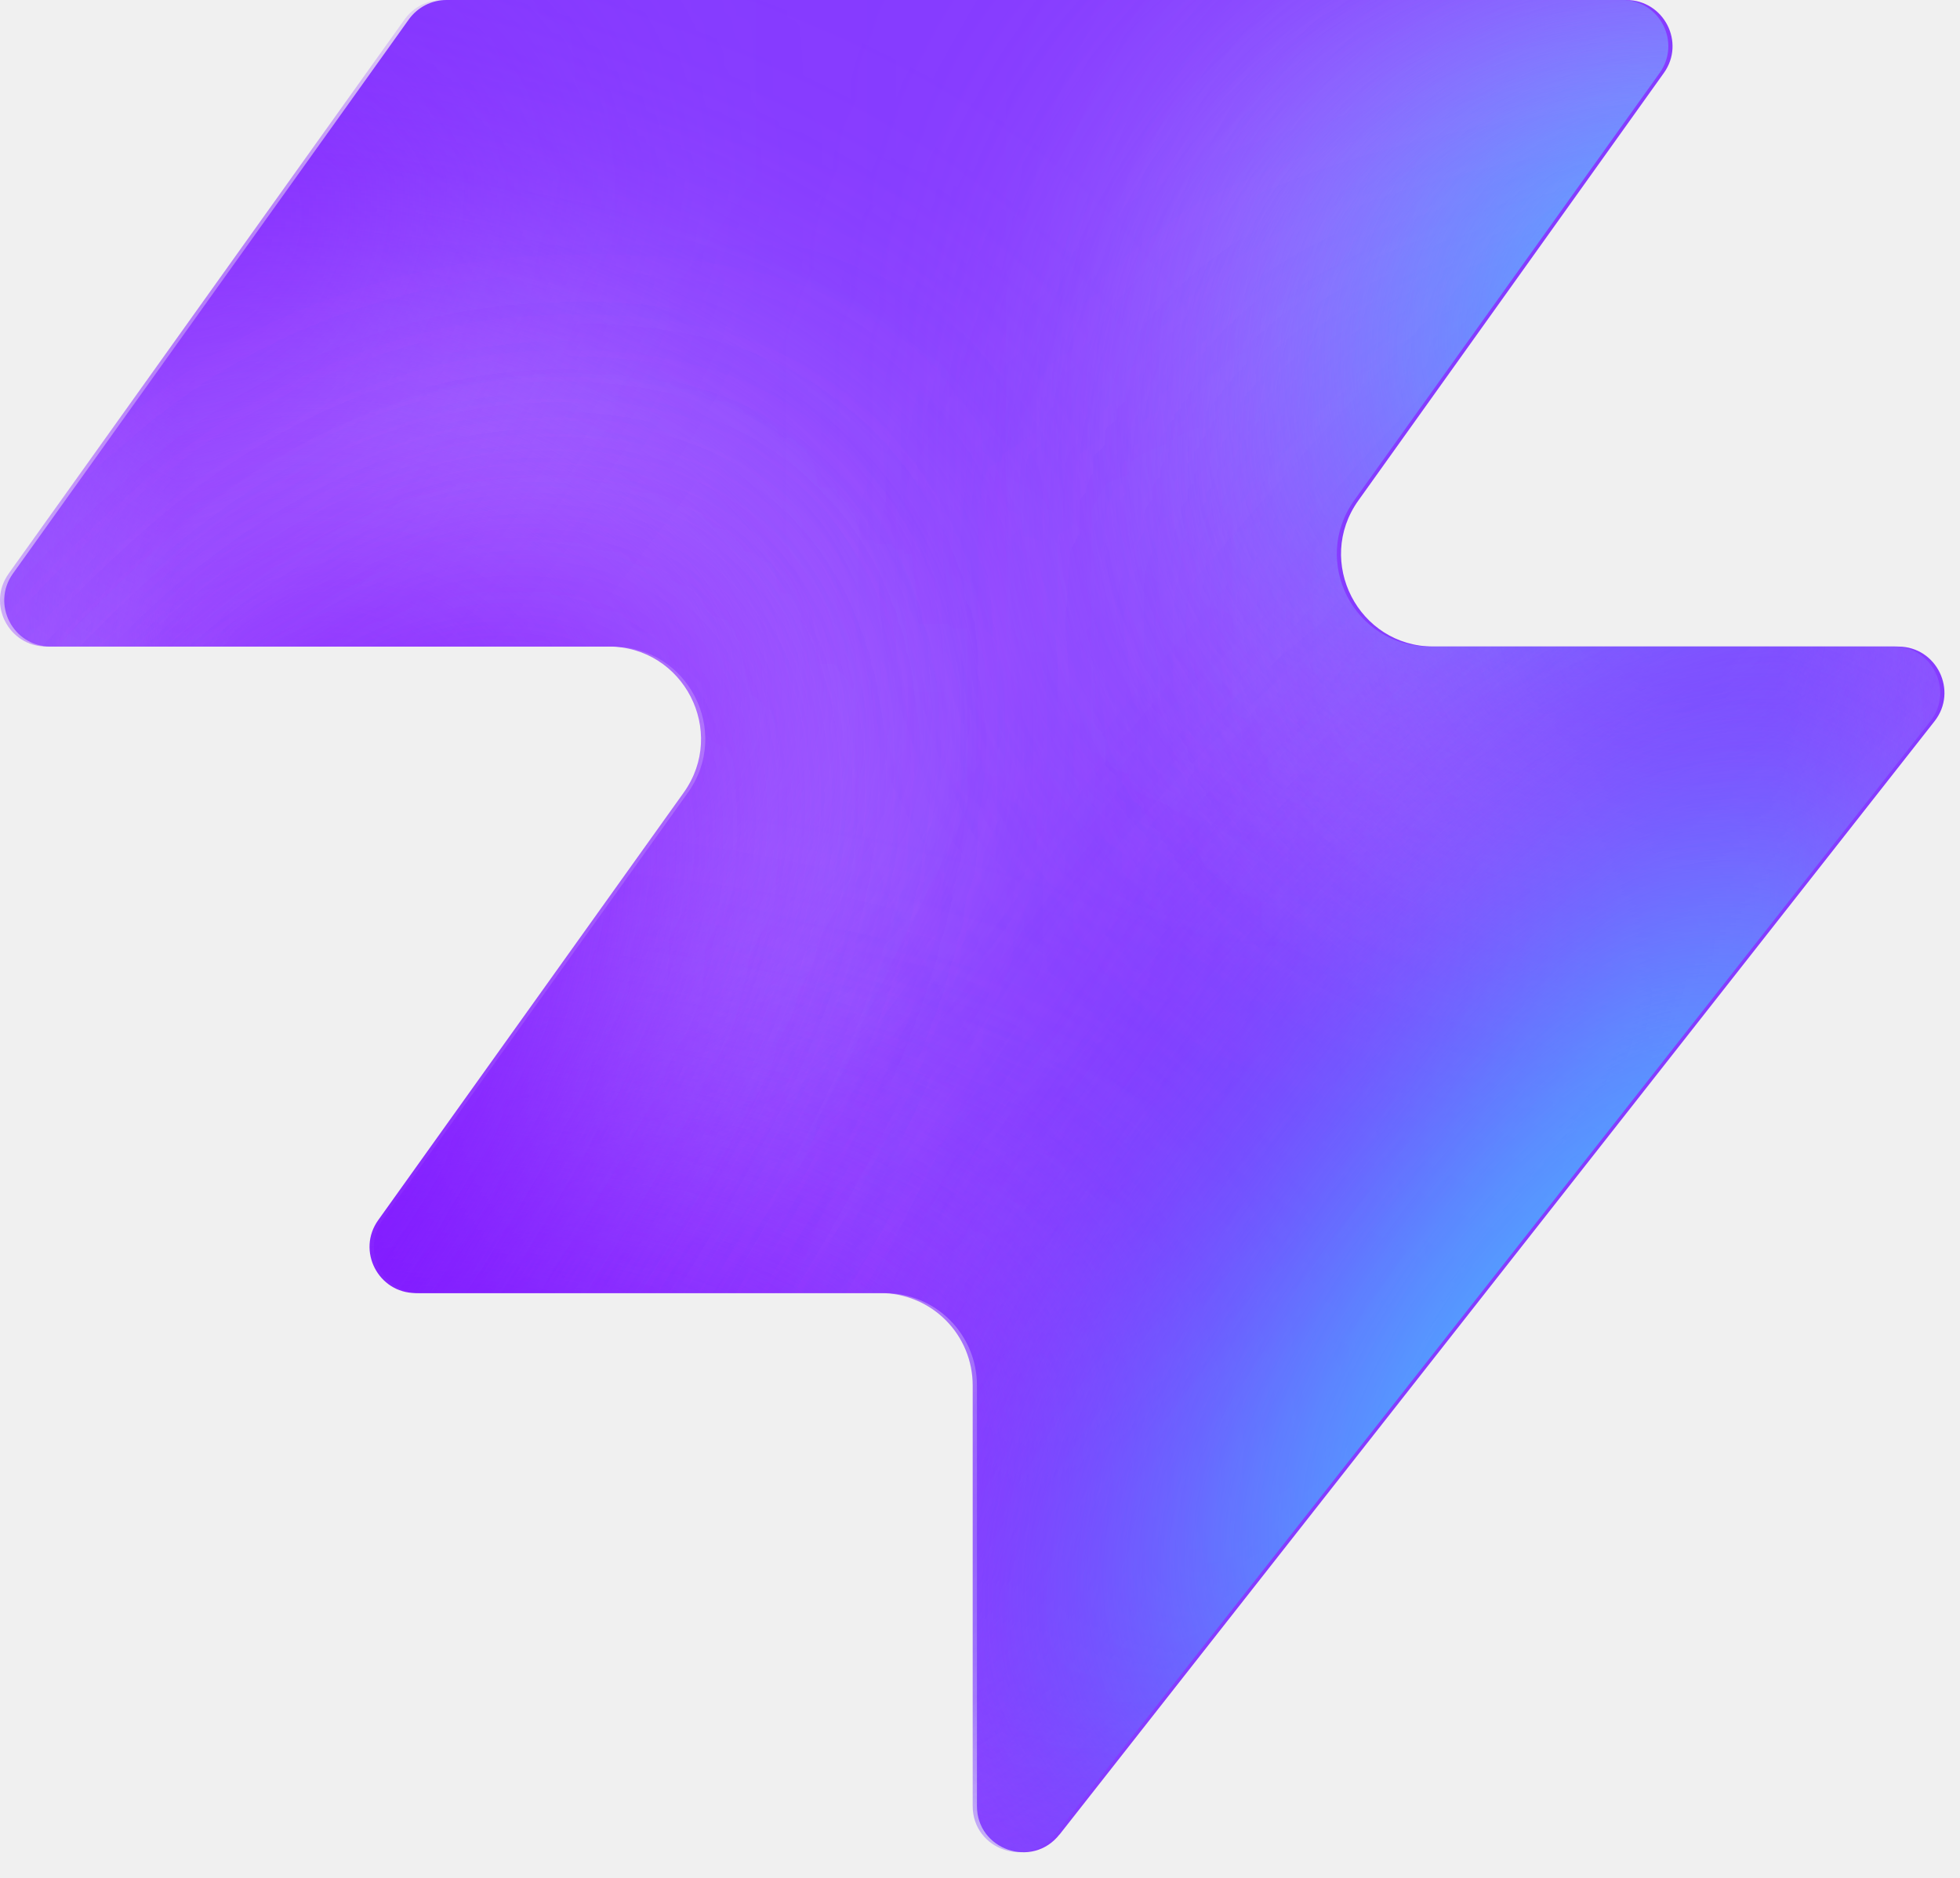
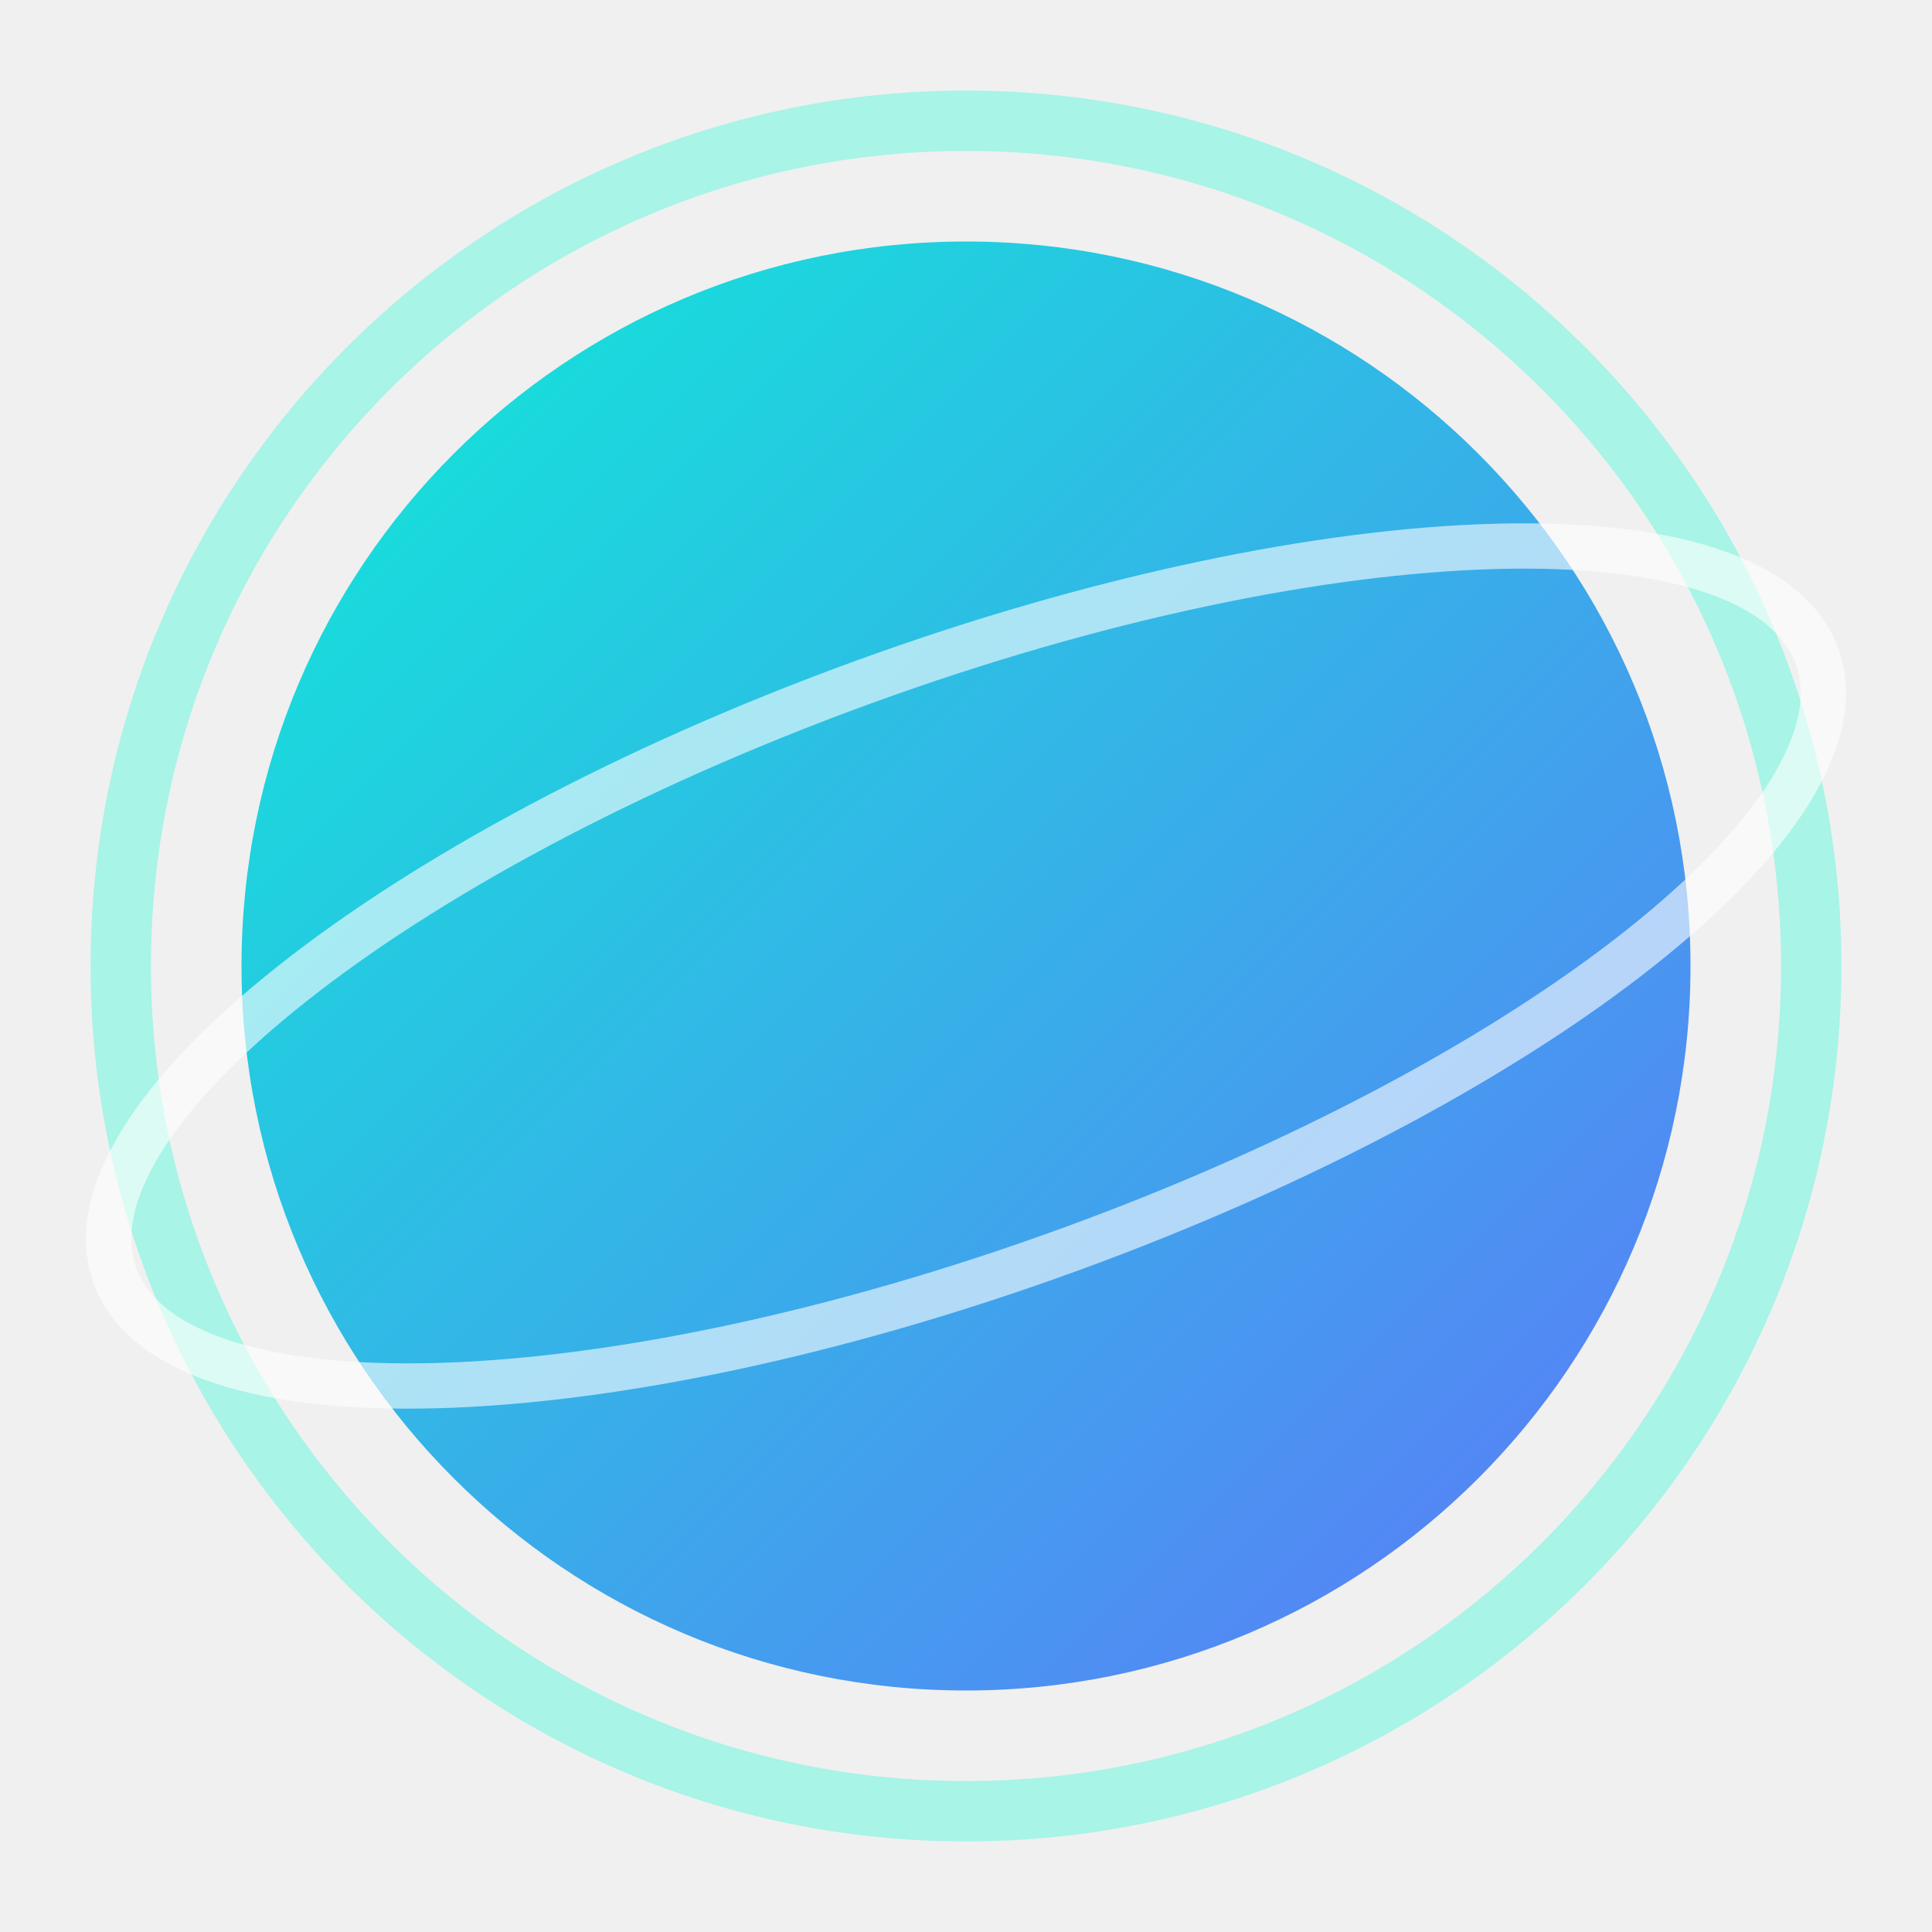
- <svg xmlns="http://www.w3.org/2000/svg" width="48" height="46" fill="none" viewBox="0 0 48 46">
-   <path fill="#863bff" d="M25.946 44.938c-.664.845-2.021.375-2.021-.698V33.937a2.26 2.26 0 0 0-2.262-2.262H10.287c-.92 0-1.456-1.04-.92-1.788l7.48-10.471c1.07-1.497 0-3.578-1.842-3.578H1.237c-.92 0-1.456-1.04-.92-1.788L10.013.474c.214-.297.556-.474.92-.474h28.894c.92 0 1.456 1.04.92 1.788l-7.48 10.471c-1.07 1.498 0 3.579 1.842 3.579h11.377c.943 0 1.473 1.088.89 1.83L25.947 44.94z" style="fill:#863bff;fill:color(display-p3 .525 .23 1);fill-opacity:1" />
-   <mask id="a" width="48" height="46" x="0" y="0" maskUnits="userSpaceOnUse" style="mask-type:alpha">
-     <path fill="#000" d="M25.842 44.938c-.664.844-2.021.375-2.021-.698V33.937a2.26 2.26 0 0 0-2.262-2.262H10.183c-.92 0-1.456-1.04-.92-1.788l7.48-10.471c1.07-1.498 0-3.579-1.842-3.579H1.133c-.92 0-1.456-1.04-.92-1.787L9.91.473c.214-.297.556-.474.92-.474h28.894c.92 0 1.456 1.04.92 1.788l-7.48 10.471c-1.07 1.498 0 3.578 1.842 3.578h11.377c.943 0 1.473 1.088.89 1.832L25.843 44.94z" style="fill:#000;fill-opacity:1" />
-   </mask>
-   <g mask="url(#a)">
-     <g filter="url(#b)">
-       <ellipse cx="5.508" cy="14.704" fill="#ede6ff" rx="5.508" ry="14.704" style="fill:#ede6ff;fill:color(display-p3 .927 .903 1);fill-opacity:1" transform="matrix(.00324 1 1 -.00324 -4.47 31.516)" />
-     </g>
-     <g filter="url(#c)">
-       <ellipse cx="10.399" cy="29.851" fill="#ede6ff" rx="10.399" ry="29.851" style="fill:#ede6ff;fill:color(display-p3 .927 .903 1);fill-opacity:1" transform="matrix(.00324 1 1 -.00324 -39.328 7.883)" />
-     </g>
-     <g filter="url(#d)">
-       <ellipse cx="5.508" cy="30.487" fill="#7e14ff" rx="5.508" ry="30.487" style="fill:#7e14ff;fill:color(display-p3 .492 .077 1);fill-opacity:1" transform="rotate(89.814 -25.913 -14.639)scale(1 -1)" />
-     </g>
-     <g filter="url(#e)">
-       <ellipse cx="5.508" cy="30.599" fill="#7e14ff" rx="5.508" ry="30.599" style="fill:#7e14ff;fill:color(display-p3 .492 .077 1);fill-opacity:1" transform="rotate(89.814 -32.644 -3.334)scale(1 -1)" />
-     </g>
-     <g filter="url(#f)">
-       <ellipse cx="5.508" cy="30.599" fill="#7e14ff" rx="5.508" ry="30.599" style="fill:#7e14ff;fill:color(display-p3 .492 .077 1);fill-opacity:1" transform="matrix(.00324 1 1 -.00324 -34.34 30.47)" />
-     </g>
-     <g filter="url(#g)">
-       <ellipse cx="14.072" cy="22.078" fill="#ede6ff" rx="14.072" ry="22.078" style="fill:#ede6ff;fill:color(display-p3 .927 .903 1);fill-opacity:1" transform="rotate(93.35 24.506 48.493)scale(-1 1)" />
-     </g>
-     <g filter="url(#h)">
-       <ellipse cx="3.47" cy="21.501" fill="#7e14ff" rx="3.47" ry="21.501" style="fill:#7e14ff;fill:color(display-p3 .492 .077 1);fill-opacity:1" transform="rotate(89.009 28.708 47.59)scale(-1 1)" />
-     </g>
-     <g filter="url(#i)">
-       <ellipse cx="3.47" cy="21.501" fill="#7e14ff" rx="3.47" ry="21.501" style="fill:#7e14ff;fill:color(display-p3 .492 .077 1);fill-opacity:1" transform="rotate(89.009 28.708 47.59)scale(-1 1)" />
-     </g>
-     <g filter="url(#j)">
-       <ellipse cx=".387" cy="8.972" fill="#7e14ff" rx="4.407" ry="29.108" style="fill:#7e14ff;fill:color(display-p3 .492 .077 1);fill-opacity:1" transform="rotate(39.51 .387 8.972)" />
-     </g>
-     <g filter="url(#k)">
-       <ellipse cx="47.523" cy="-6.092" fill="#7e14ff" rx="4.407" ry="29.108" style="fill:#7e14ff;fill:color(display-p3 .492 .077 1);fill-opacity:1" transform="rotate(37.892 47.523 -6.092)" />
-     </g>
-     <g filter="url(#l)">
-       <ellipse cx="41.412" cy="6.333" fill="#47bfff" rx="5.971" ry="9.665" style="fill:#47bfff;fill:color(display-p3 .28 .748 1);fill-opacity:1" transform="rotate(37.892 41.412 6.333)" />
-     </g>
-     <g filter="url(#m)">
-       <ellipse cx="-1.879" cy="38.332" fill="#7e14ff" rx="4.407" ry="29.108" style="fill:#7e14ff;fill:color(display-p3 .492 .077 1);fill-opacity:1" transform="rotate(37.892 -1.88 38.332)" />
-     </g>
-     <g filter="url(#n)">
-       <ellipse cx="-1.879" cy="38.332" fill="#7e14ff" rx="4.407" ry="29.108" style="fill:#7e14ff;fill:color(display-p3 .492 .077 1);fill-opacity:1" transform="rotate(37.892 -1.88 38.332)" />
-     </g>
-     <g filter="url(#o)">
-       <ellipse cx="35.651" cy="29.907" fill="#7e14ff" rx="4.407" ry="29.108" style="fill:#7e14ff;fill:color(display-p3 .492 .077 1);fill-opacity:1" transform="rotate(37.892 35.651 29.907)" />
-     </g>
-     <g filter="url(#p)">
-       <ellipse cx="38.418" cy="32.4" fill="#47bfff" rx="5.971" ry="15.297" style="fill:#47bfff;fill:color(display-p3 .28 .748 1);fill-opacity:1" transform="rotate(37.892 38.418 32.4)" />
-     </g>
-   </g>
+ <svg xmlns="http://www.w3.org/2000/svg" width="64" height="64" viewBox="0 0 64 64" fill="none">
  <defs>
-     <filter id="b" width="60.045" height="41.654" x="-19.77" y="16.149" color-interpolation-filters="sRGB" filterUnits="userSpaceOnUse">
+     <linearGradient id="paint0_linear" x1="0" y1="0" x2="64" y2="64" gradientUnits="userSpaceOnUse">
+       <stop stop-color="#00FFD1" />
+       <stop offset="1" stop-color="#6C63FF" />
+     </linearGradient>
+     <filter id="filter0_f" x="-4" y="-4" width="72" height="72" filterUnits="userSpaceOnUse" color-interpolation-filters="sRGB">
      <feFlood flood-opacity="0" result="BackgroundImageFix" />
-       <feBlend in="SourceGraphic" in2="BackgroundImageFix" result="shape" />
-       <feGaussianBlur result="effect1_foregroundBlur_2002_17158" stdDeviation="7.659" />
-     </filter>
-     <filter id="c" width="90.34" height="51.437" x="-54.613" y="-7.533" color-interpolation-filters="sRGB" filterUnits="userSpaceOnUse">
-       <feFlood flood-opacity="0" result="BackgroundImageFix" />
-       <feBlend in="SourceGraphic" in2="BackgroundImageFix" result="shape" />
-       <feGaussianBlur result="effect1_foregroundBlur_2002_17158" stdDeviation="7.659" />
-     </filter>
-     <filter id="d" width="79.355" height="29.4" x="-49.64" y="2.03" color-interpolation-filters="sRGB" filterUnits="userSpaceOnUse">
-       <feFlood flood-opacity="0" result="BackgroundImageFix" />
-       <feBlend in="SourceGraphic" in2="BackgroundImageFix" result="shape" />
-       <feGaussianBlur result="effect1_foregroundBlur_2002_17158" stdDeviation="4.596" />
-     </filter>
-     <filter id="e" width="79.579" height="29.4" x="-45.045" y="20.029" color-interpolation-filters="sRGB" filterUnits="userSpaceOnUse">
-       <feFlood flood-opacity="0" result="BackgroundImageFix" />
-       <feBlend in="SourceGraphic" in2="BackgroundImageFix" result="shape" />
-       <feGaussianBlur result="effect1_foregroundBlur_2002_17158" stdDeviation="4.596" />
-     </filter>
-     <filter id="f" width="79.579" height="29.4" x="-43.513" y="21.178" color-interpolation-filters="sRGB" filterUnits="userSpaceOnUse">
-       <feFlood flood-opacity="0" result="BackgroundImageFix" />
-       <feBlend in="SourceGraphic" in2="BackgroundImageFix" result="shape" />
-       <feGaussianBlur result="effect1_foregroundBlur_2002_17158" stdDeviation="4.596" />
-     </filter>
-     <filter id="g" width="74.749" height="58.852" x="15.756" y="-17.901" color-interpolation-filters="sRGB" filterUnits="userSpaceOnUse">
-       <feFlood flood-opacity="0" result="BackgroundImageFix" />
-       <feBlend in="SourceGraphic" in2="BackgroundImageFix" result="shape" />
-       <feGaussianBlur result="effect1_foregroundBlur_2002_17158" stdDeviation="7.659" />
-     </filter>
-     <filter id="h" width="61.377" height="25.362" x="23.548" y="2.284" color-interpolation-filters="sRGB" filterUnits="userSpaceOnUse">
-       <feFlood flood-opacity="0" result="BackgroundImageFix" />
-       <feBlend in="SourceGraphic" in2="BackgroundImageFix" result="shape" />
-       <feGaussianBlur result="effect1_foregroundBlur_2002_17158" stdDeviation="4.596" />
-     </filter>
-     <filter id="i" width="61.377" height="25.362" x="23.548" y="2.284" color-interpolation-filters="sRGB" filterUnits="userSpaceOnUse">
-       <feFlood flood-opacity="0" result="BackgroundImageFix" />
-       <feBlend in="SourceGraphic" in2="BackgroundImageFix" result="shape" />
-       <feGaussianBlur result="effect1_foregroundBlur_2002_17158" stdDeviation="4.596" />
-     </filter>
-     <filter id="j" width="56.045" height="63.649" x="-27.636" y="-22.853" color-interpolation-filters="sRGB" filterUnits="userSpaceOnUse">
-       <feFlood flood-opacity="0" result="BackgroundImageFix" />
-       <feBlend in="SourceGraphic" in2="BackgroundImageFix" result="shape" />
-       <feGaussianBlur result="effect1_foregroundBlur_2002_17158" stdDeviation="4.596" />
-     </filter>
-     <filter id="k" width="54.814" height="64.646" x="20.116" y="-38.415" color-interpolation-filters="sRGB" filterUnits="userSpaceOnUse">
-       <feFlood flood-opacity="0" result="BackgroundImageFix" />
-       <feBlend in="SourceGraphic" in2="BackgroundImageFix" result="shape" />
-       <feGaussianBlur result="effect1_foregroundBlur_2002_17158" stdDeviation="4.596" />
-     </filter>
-     <filter id="l" width="33.541" height="35.313" x="24.641" y="-11.323" color-interpolation-filters="sRGB" filterUnits="userSpaceOnUse">
-       <feFlood flood-opacity="0" result="BackgroundImageFix" />
-       <feBlend in="SourceGraphic" in2="BackgroundImageFix" result="shape" />
-       <feGaussianBlur result="effect1_foregroundBlur_2002_17158" stdDeviation="4.596" />
-     </filter>
-     <filter id="m" width="54.814" height="64.646" x="-29.286" y="6.009" color-interpolation-filters="sRGB" filterUnits="userSpaceOnUse">
-       <feFlood flood-opacity="0" result="BackgroundImageFix" />
-       <feBlend in="SourceGraphic" in2="BackgroundImageFix" result="shape" />
-       <feGaussianBlur result="effect1_foregroundBlur_2002_17158" stdDeviation="4.596" />
-     </filter>
-     <filter id="n" width="54.814" height="64.646" x="-29.286" y="6.009" color-interpolation-filters="sRGB" filterUnits="userSpaceOnUse">
-       <feFlood flood-opacity="0" result="BackgroundImageFix" />
-       <feBlend in="SourceGraphic" in2="BackgroundImageFix" result="shape" />
-       <feGaussianBlur result="effect1_foregroundBlur_2002_17158" stdDeviation="4.596" />
-     </filter>
-     <filter id="o" width="54.814" height="64.646" x="8.244" y="-2.416" color-interpolation-filters="sRGB" filterUnits="userSpaceOnUse">
-       <feFlood flood-opacity="0" result="BackgroundImageFix" />
-       <feBlend in="SourceGraphic" in2="BackgroundImageFix" result="shape" />
-       <feGaussianBlur result="effect1_foregroundBlur_2002_17158" stdDeviation="4.596" />
-     </filter>
-     <filter id="p" width="39.409" height="43.623" x="18.713" y="10.588" color-interpolation-filters="sRGB" filterUnits="userSpaceOnUse">
-       <feFlood flood-opacity="0" result="BackgroundImageFix" />
-       <feBlend in="SourceGraphic" in2="BackgroundImageFix" result="shape" />
-       <feGaussianBlur result="effect1_foregroundBlur_2002_17158" stdDeviation="4.596" />
+       <feBlend mode="normal" in="SourceGraphic" in2="BackgroundImageFix" result="shape" />
+       <feGaussianBlur stdDeviation="3" result="effect1_foregroundBlur" />
    </filter>
  </defs>
+   <circle cx="32" cy="32" r="24" fill="url(#paint0_linear)" />
+   <circle cx="32" cy="32" r="28" stroke="#00FFD1" stroke-width="2" stroke-opacity="0.3" />
+   <ellipse cx="32" cy="32" rx="30" ry="10" stroke="white" stroke-width="1.5" stroke-opacity="0.6" transform="rotate(-20 32 32)" />
</svg>
